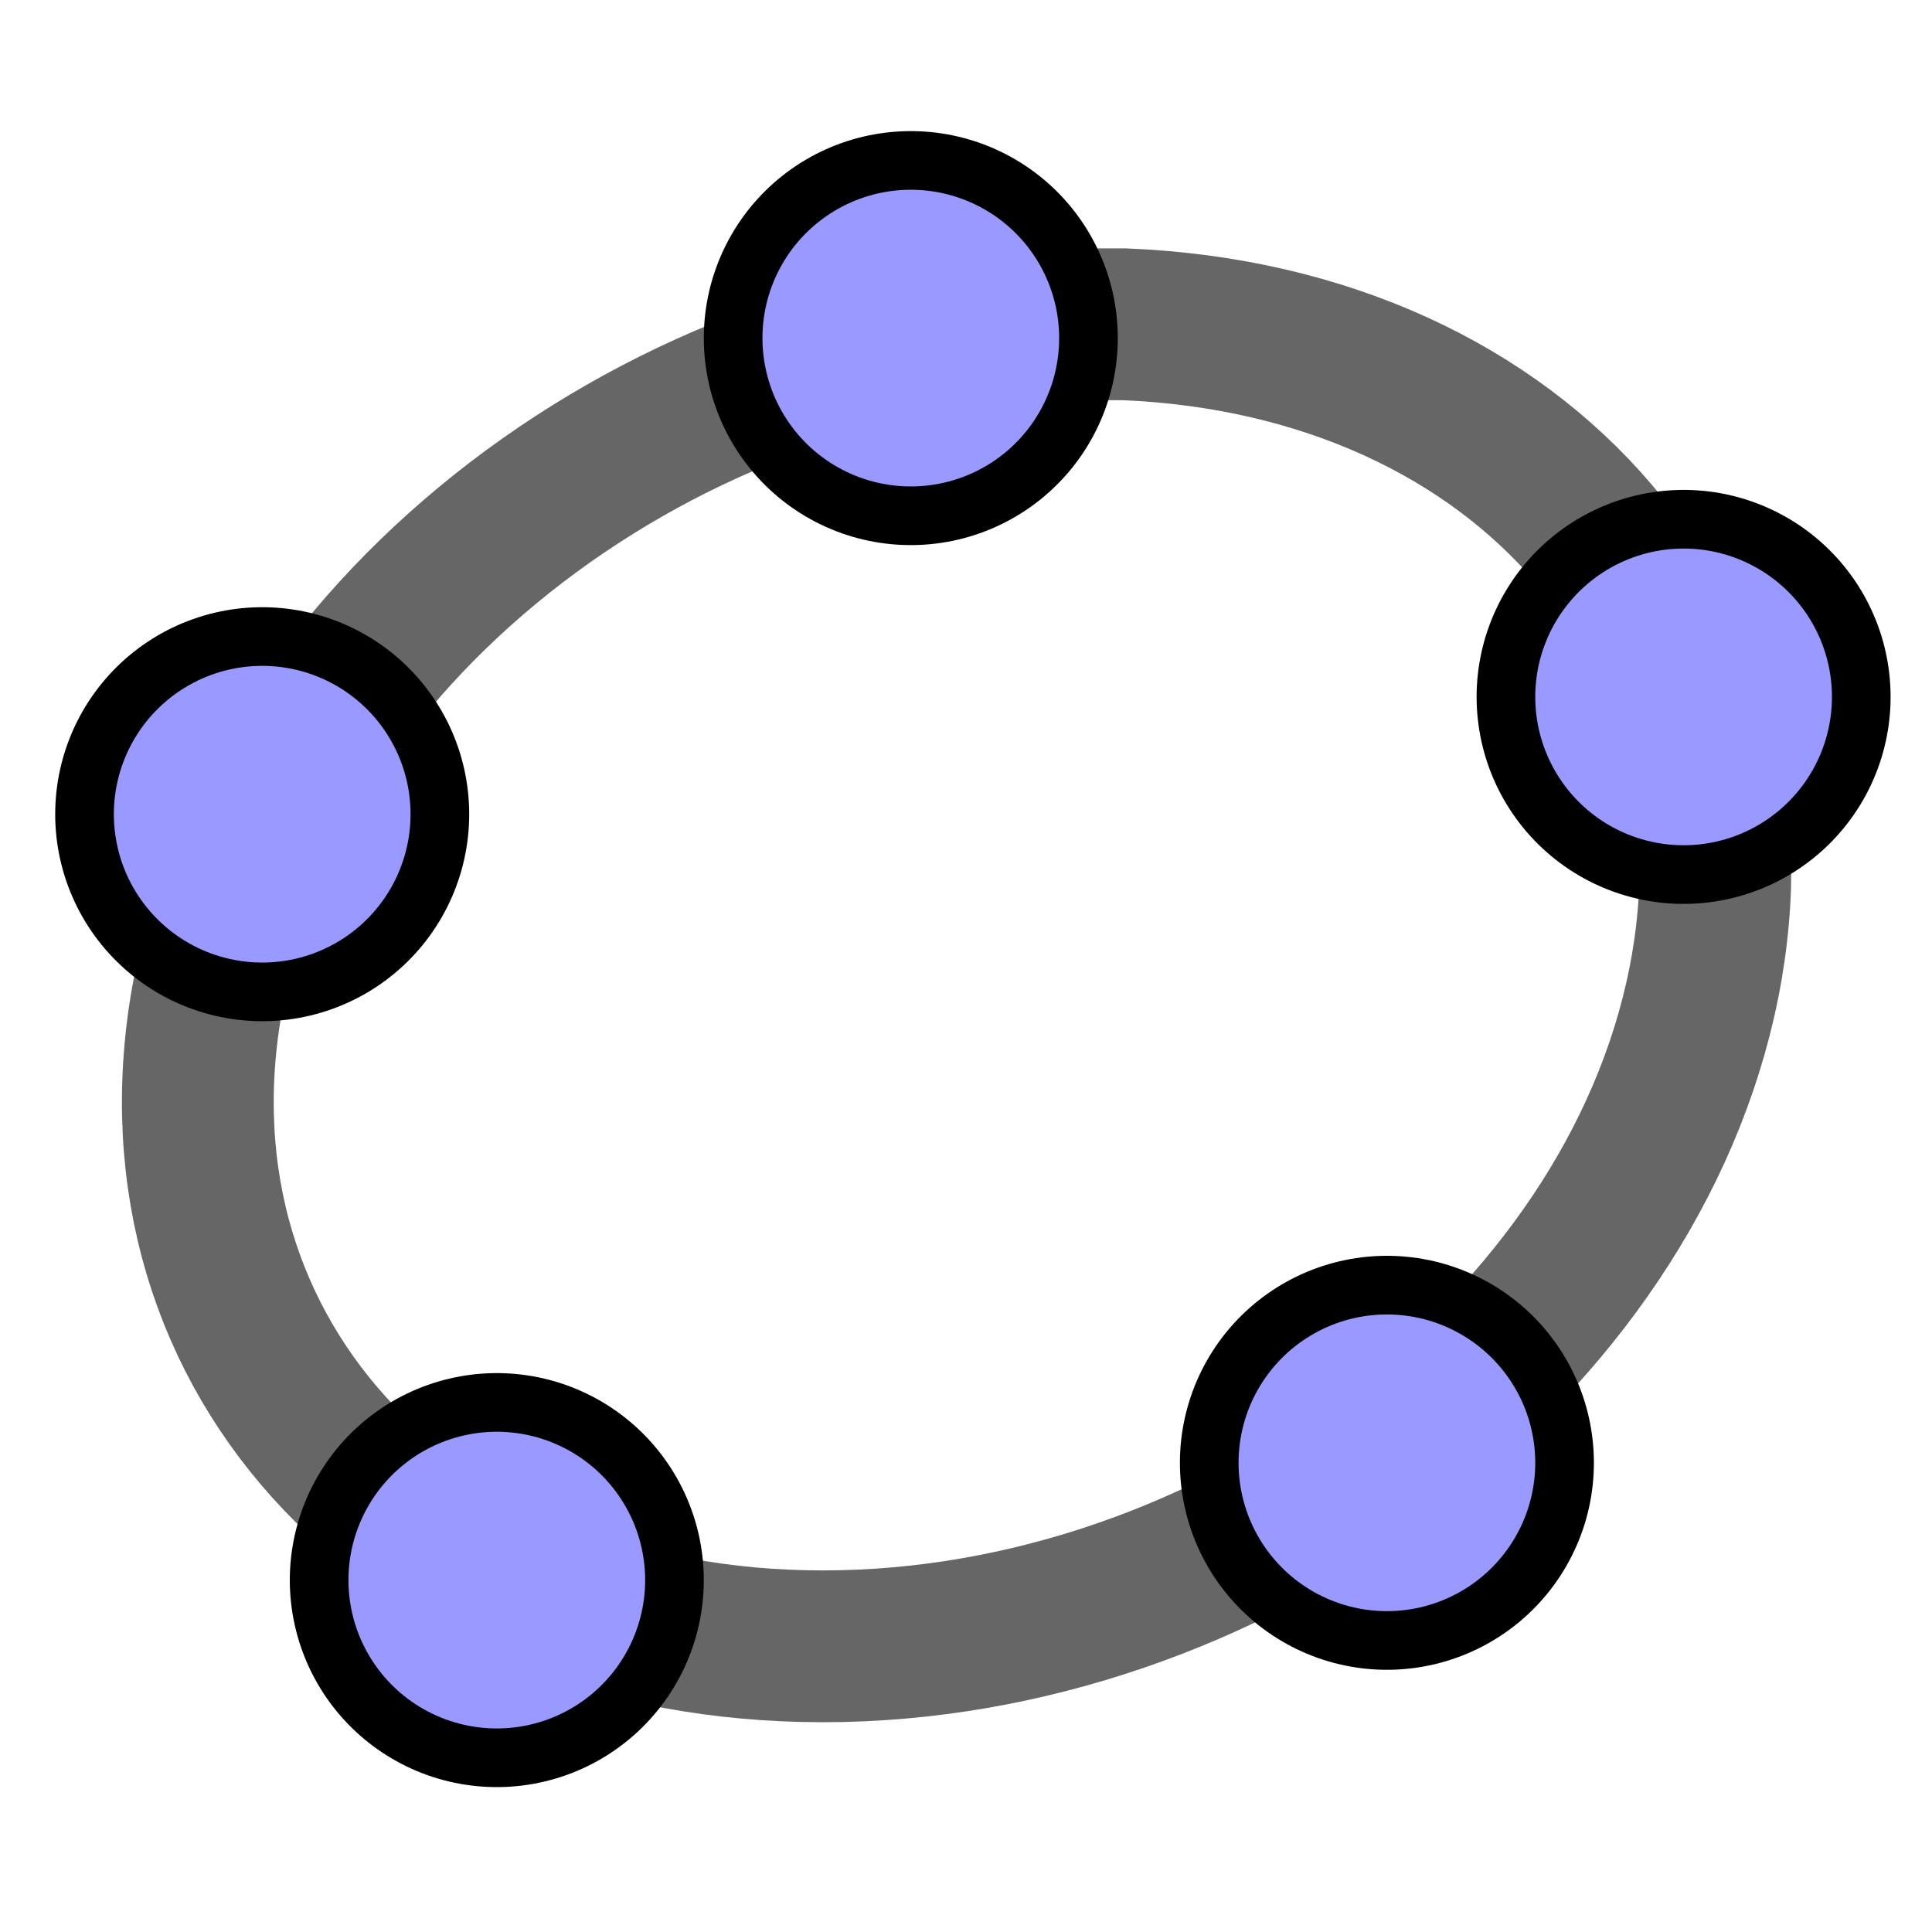
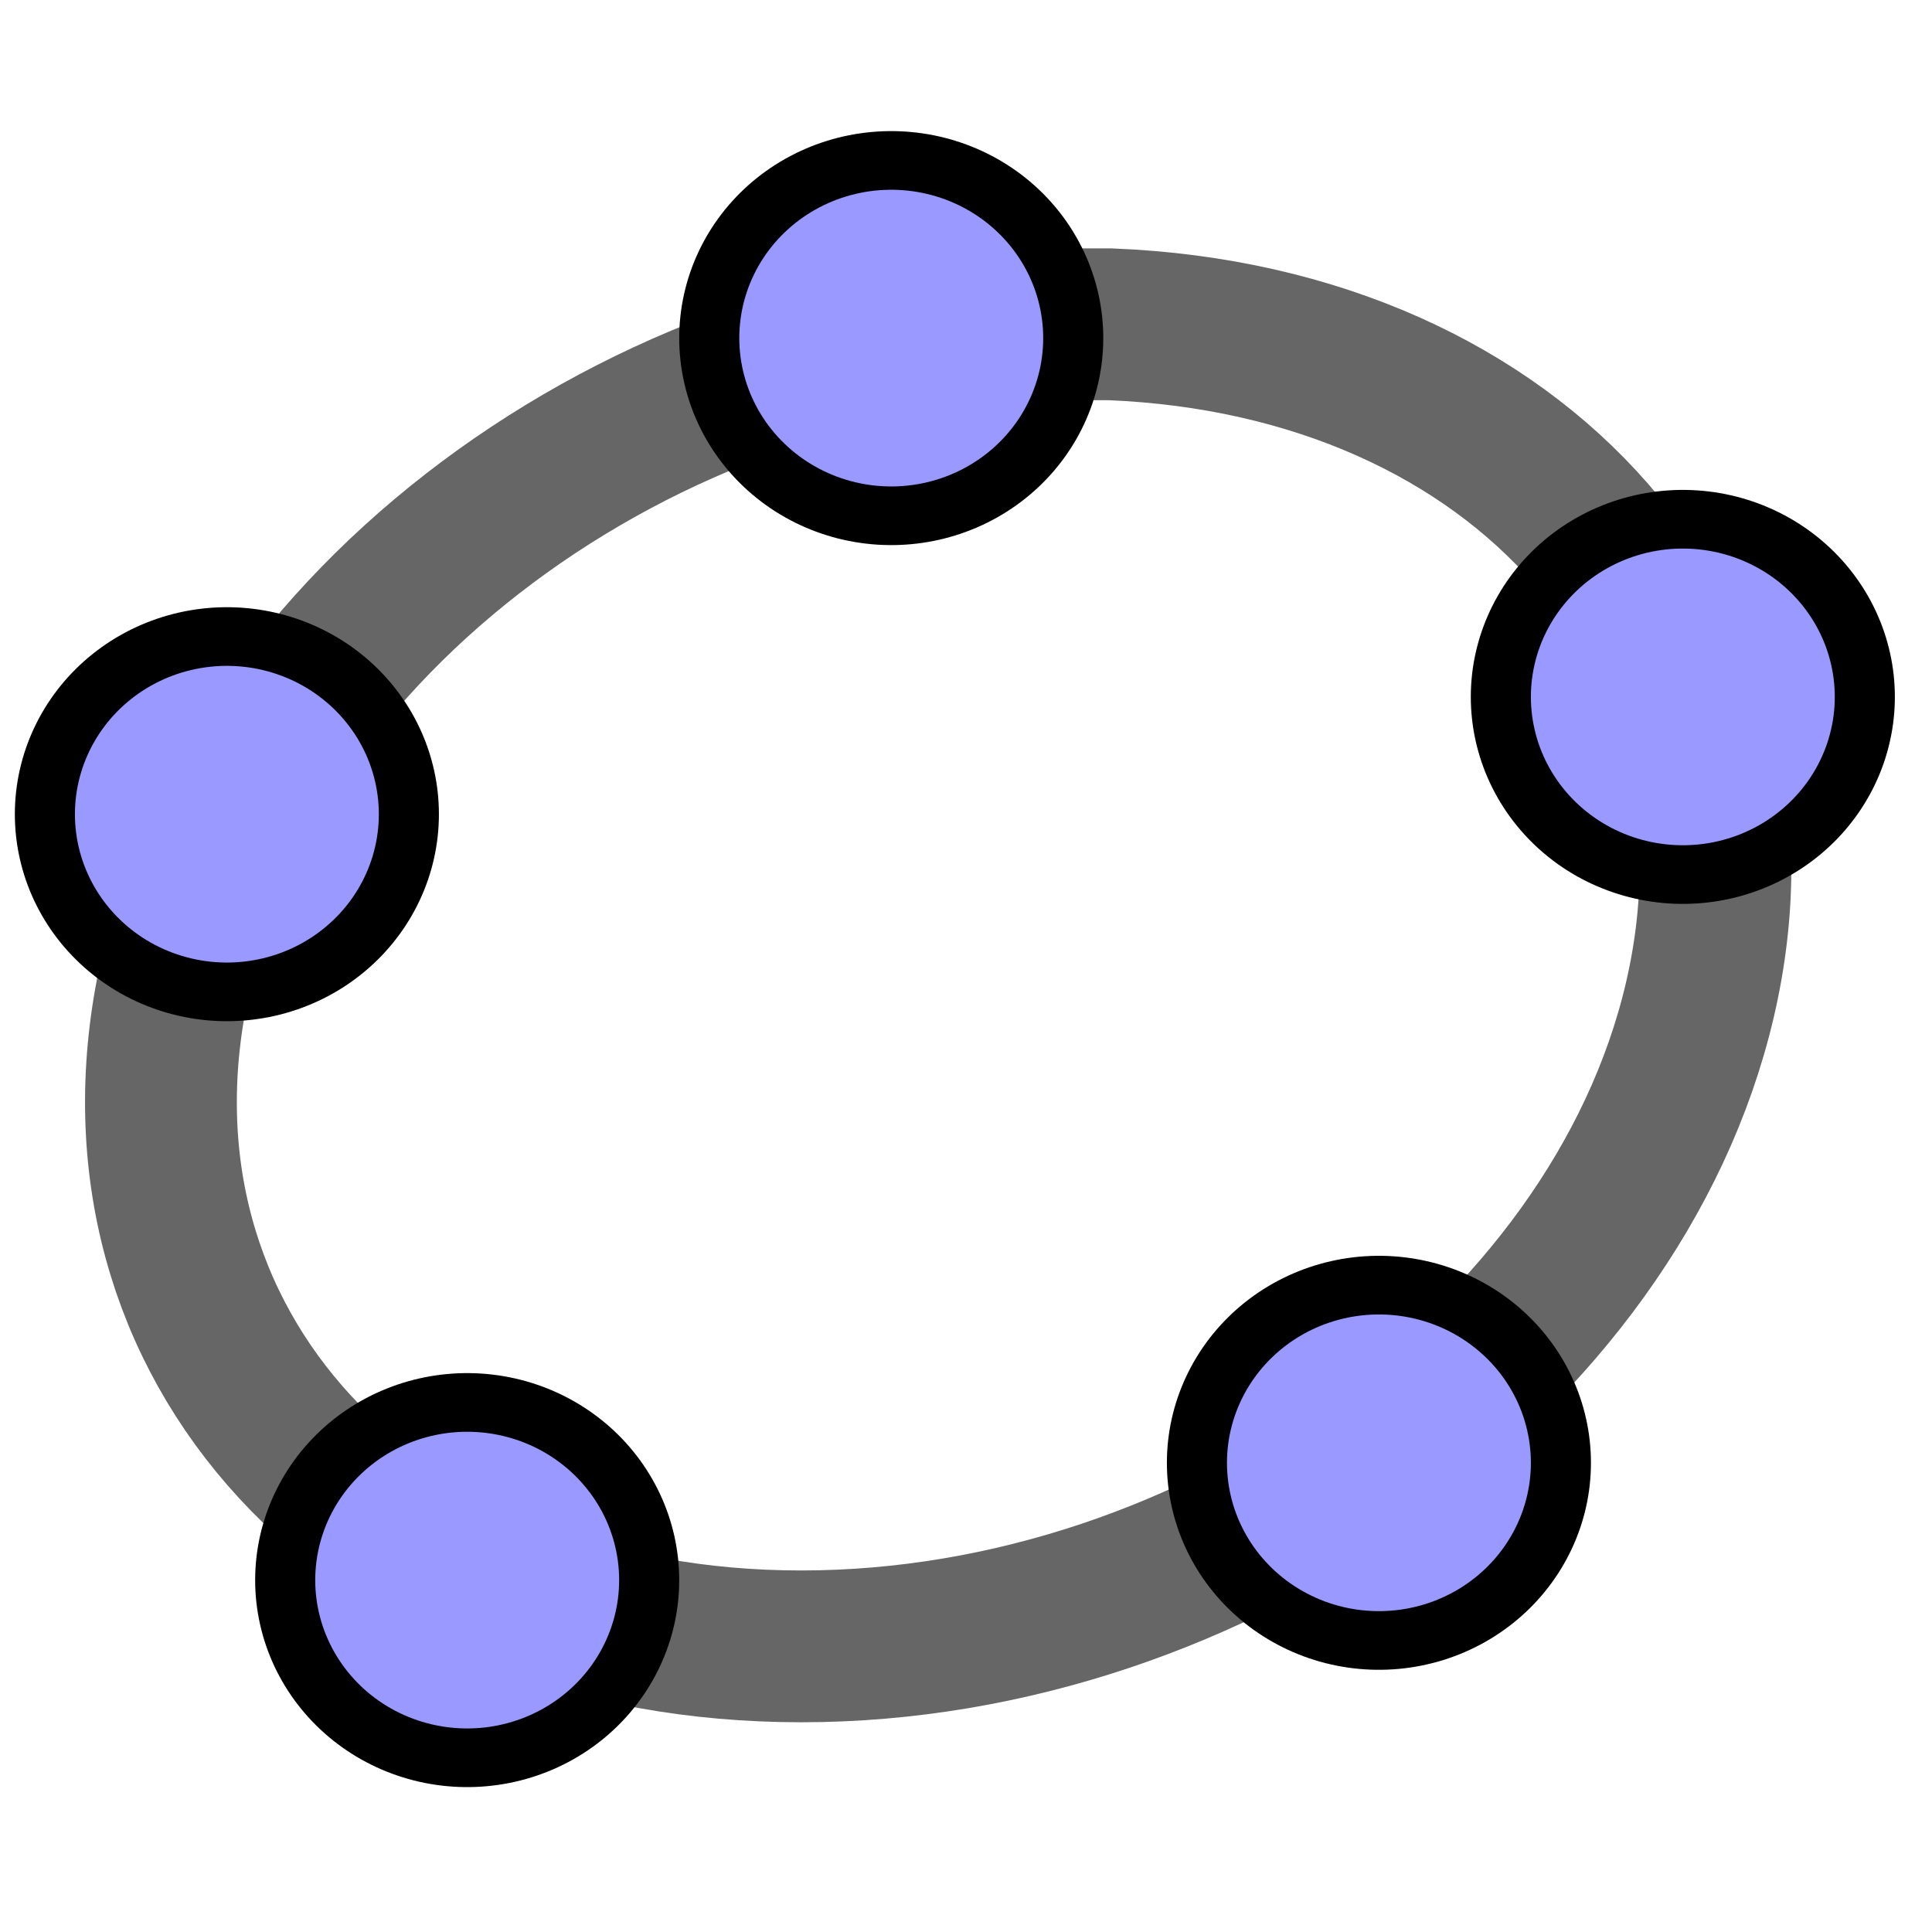
- <svg xmlns="http://www.w3.org/2000/svg" width="28" height="28">
-   <path fill="none" stroke="#666" stroke-width="2.2" d="m15.3,4.7a11.4,9.1-26 1,0 1,0z" />
-   <g stroke-linecap="round">
-     <path stroke="#000" stroke-width="6" d="m13.2,4.9h0M3.8,11.8h0M7.2,22.9h0M20.1,21.2h0M24.4,10.1h0" />
-     <path stroke="#99F" stroke-width="4.3" d="m13.2,4.9h0M3.8,11.8h0M7.2,22.9h0M20.1,21.2h0M24.4,10.1h0" />
+ <svg xmlns="http://www.w3.org/2000/svg" width="28" height="28" version="1.1" id="svg3">
+   <defs id="defs3" />
+   <path fill="none" stroke="#666666" stroke-width="2.2" d="m 15.068,4.7 a 9.139,11.628 66.292 1 0 1.024,0 z" id="path1" />
+   <g stroke-linecap="round" id="g3" transform="matrix(1.024308,0,0,1,-0.6042838,0)">
+     <path stroke="#000000" stroke-width="6" d="m 13.2,4.9 v 0 m -9.4,6.9 v 0 m 3.4,11.1 v 0 m 12.9,-1.7 v 0 m 4.3,-11.1 v 0" id="path2" />
+     <path stroke="#9999ff" stroke-width="4.3" d="m 13.2,4.9 v 0 m -9.4,6.9 v 0 m 3.4,11.1 v 0 m 12.9,-1.7 v 0 m 4.3,-11.1 v 0" id="path3" />
  </g>
</svg>
